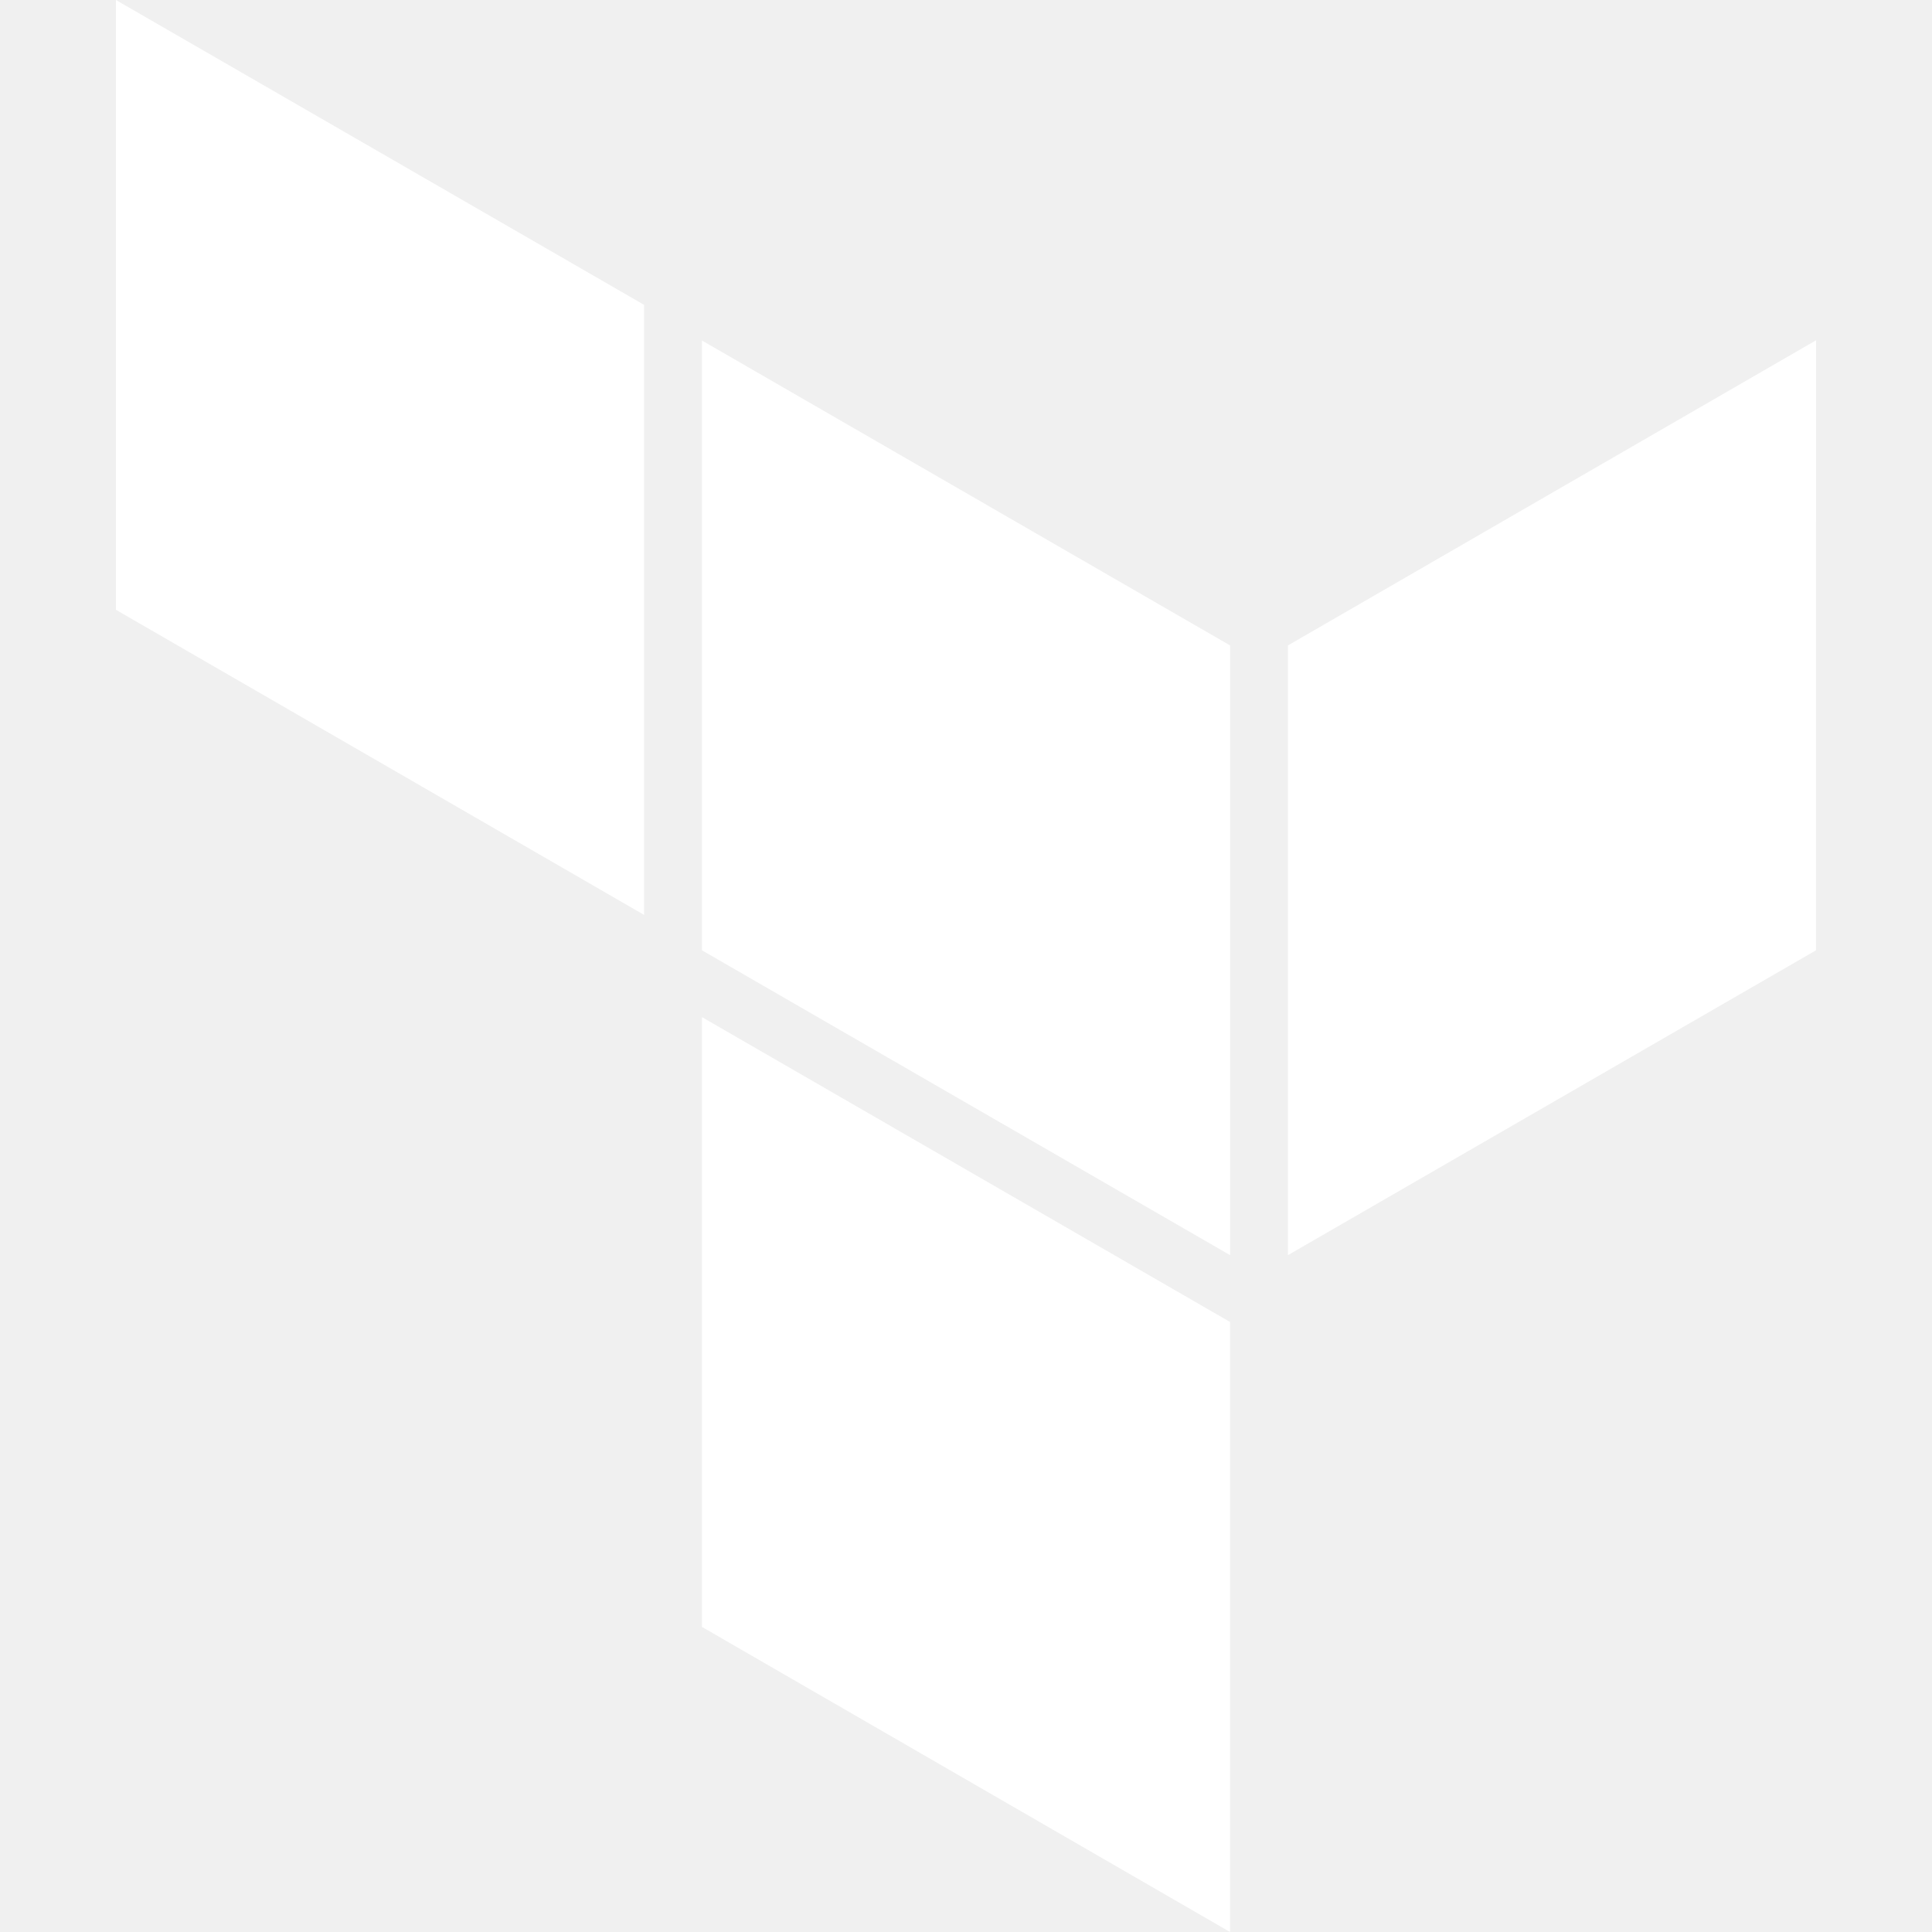
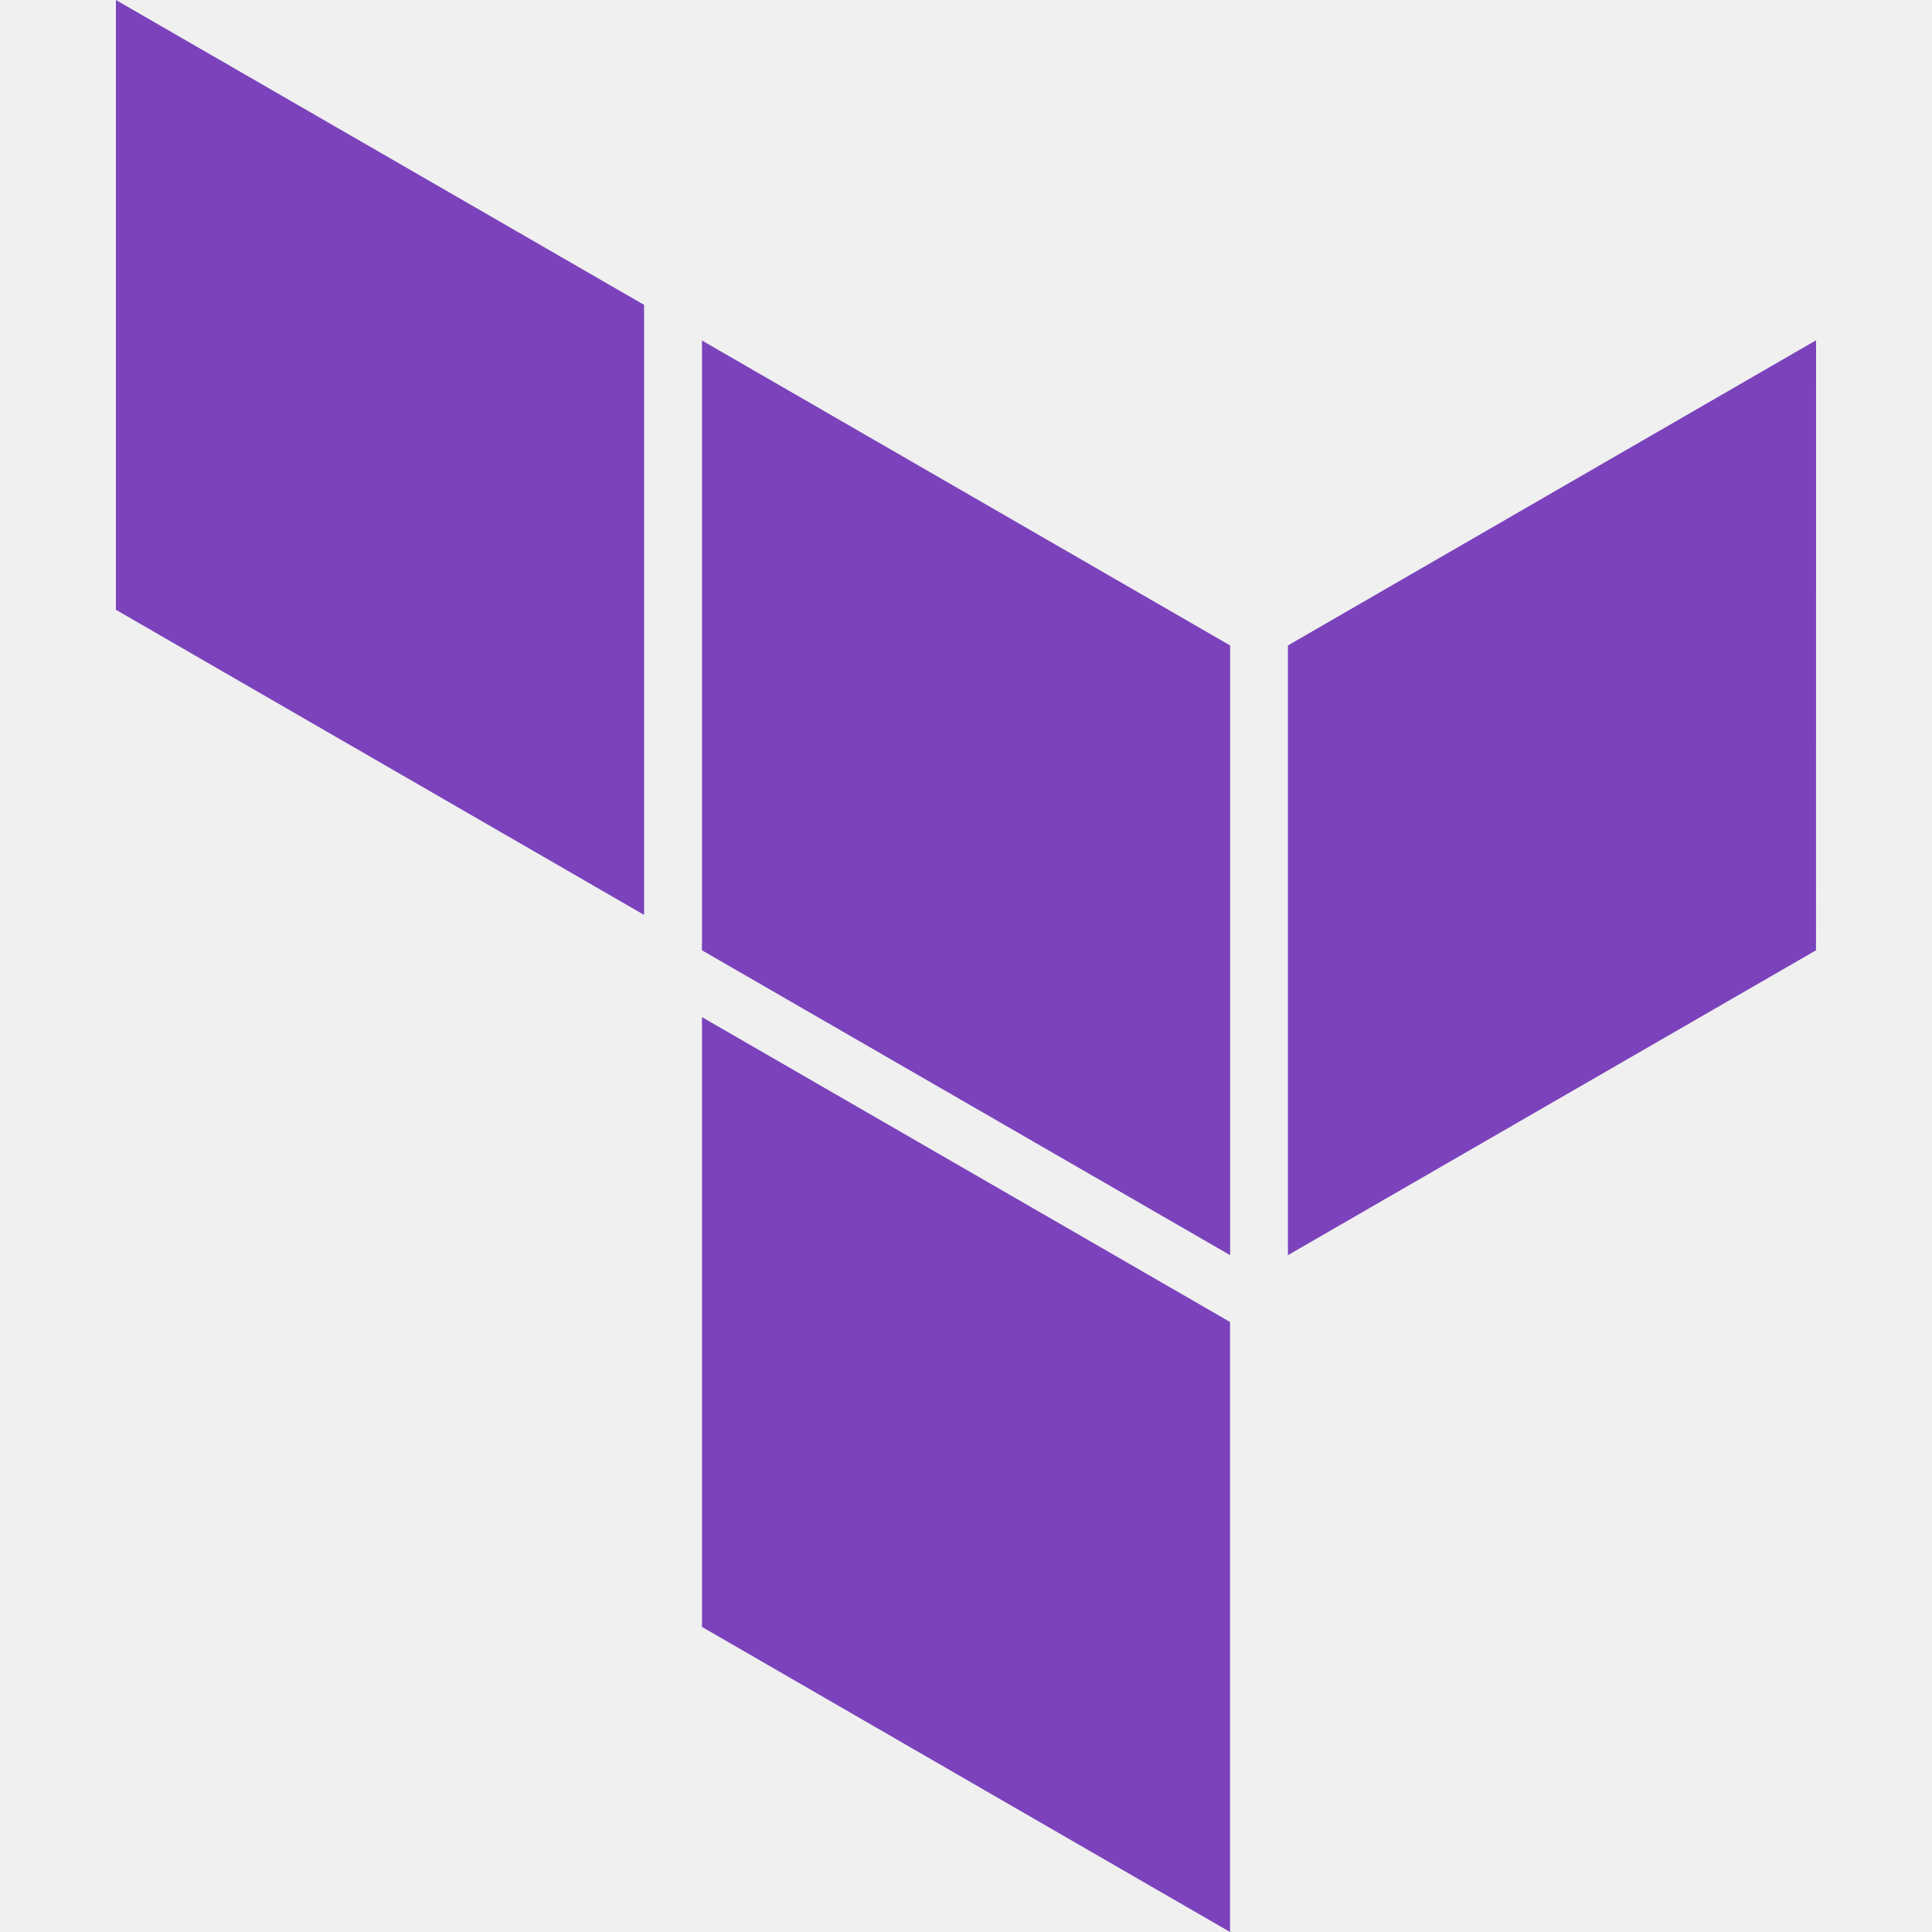
- <svg xmlns="http://www.w3.org/2000/svg" fill="#ffffff" role="img" viewBox="0 0 24 24">
+ <svg xmlns="http://www.w3.org/2000/svg" fill="#7B42BC" role="img" viewBox="0 0 24 24">
  <path d="M1.44 0v7.575l6.561 3.79V3.787zm21.12 4.227l-6.561 3.791v7.574l6.56-3.787zM8.72 4.23v7.575l6.561 3.787V8.018zm0 8.405v7.575L15.28 24v-7.578z" />
</svg>
